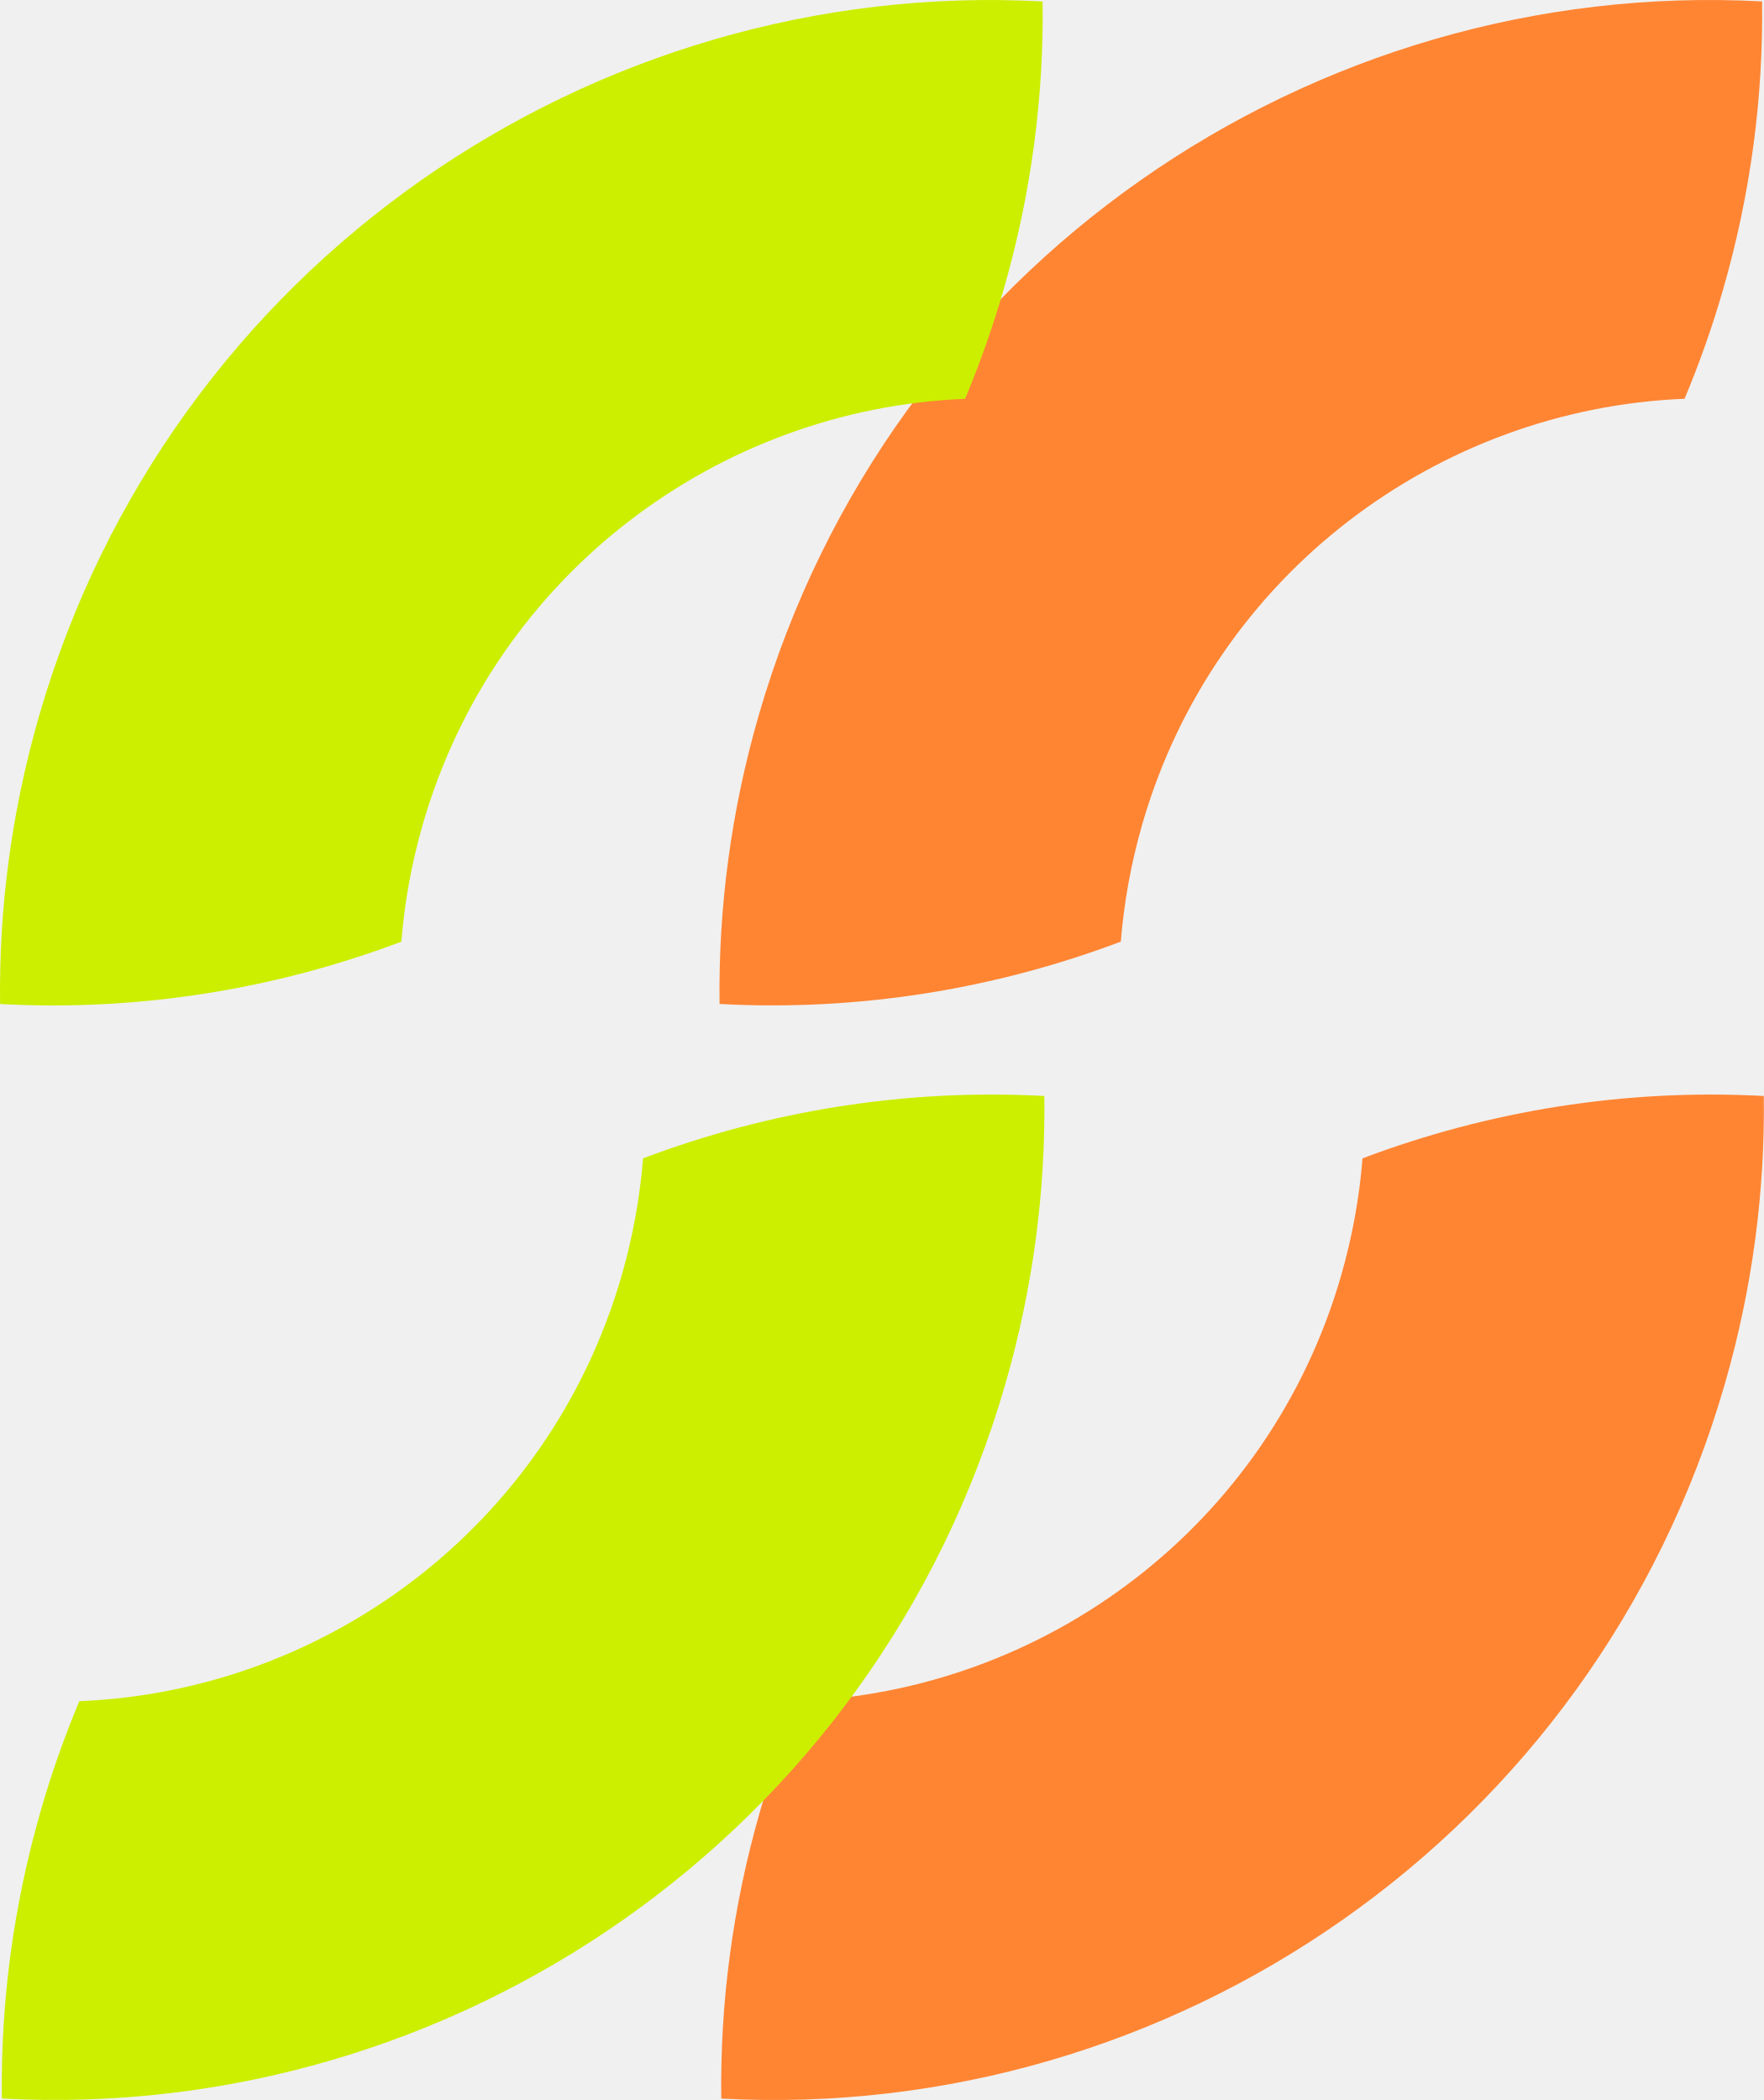
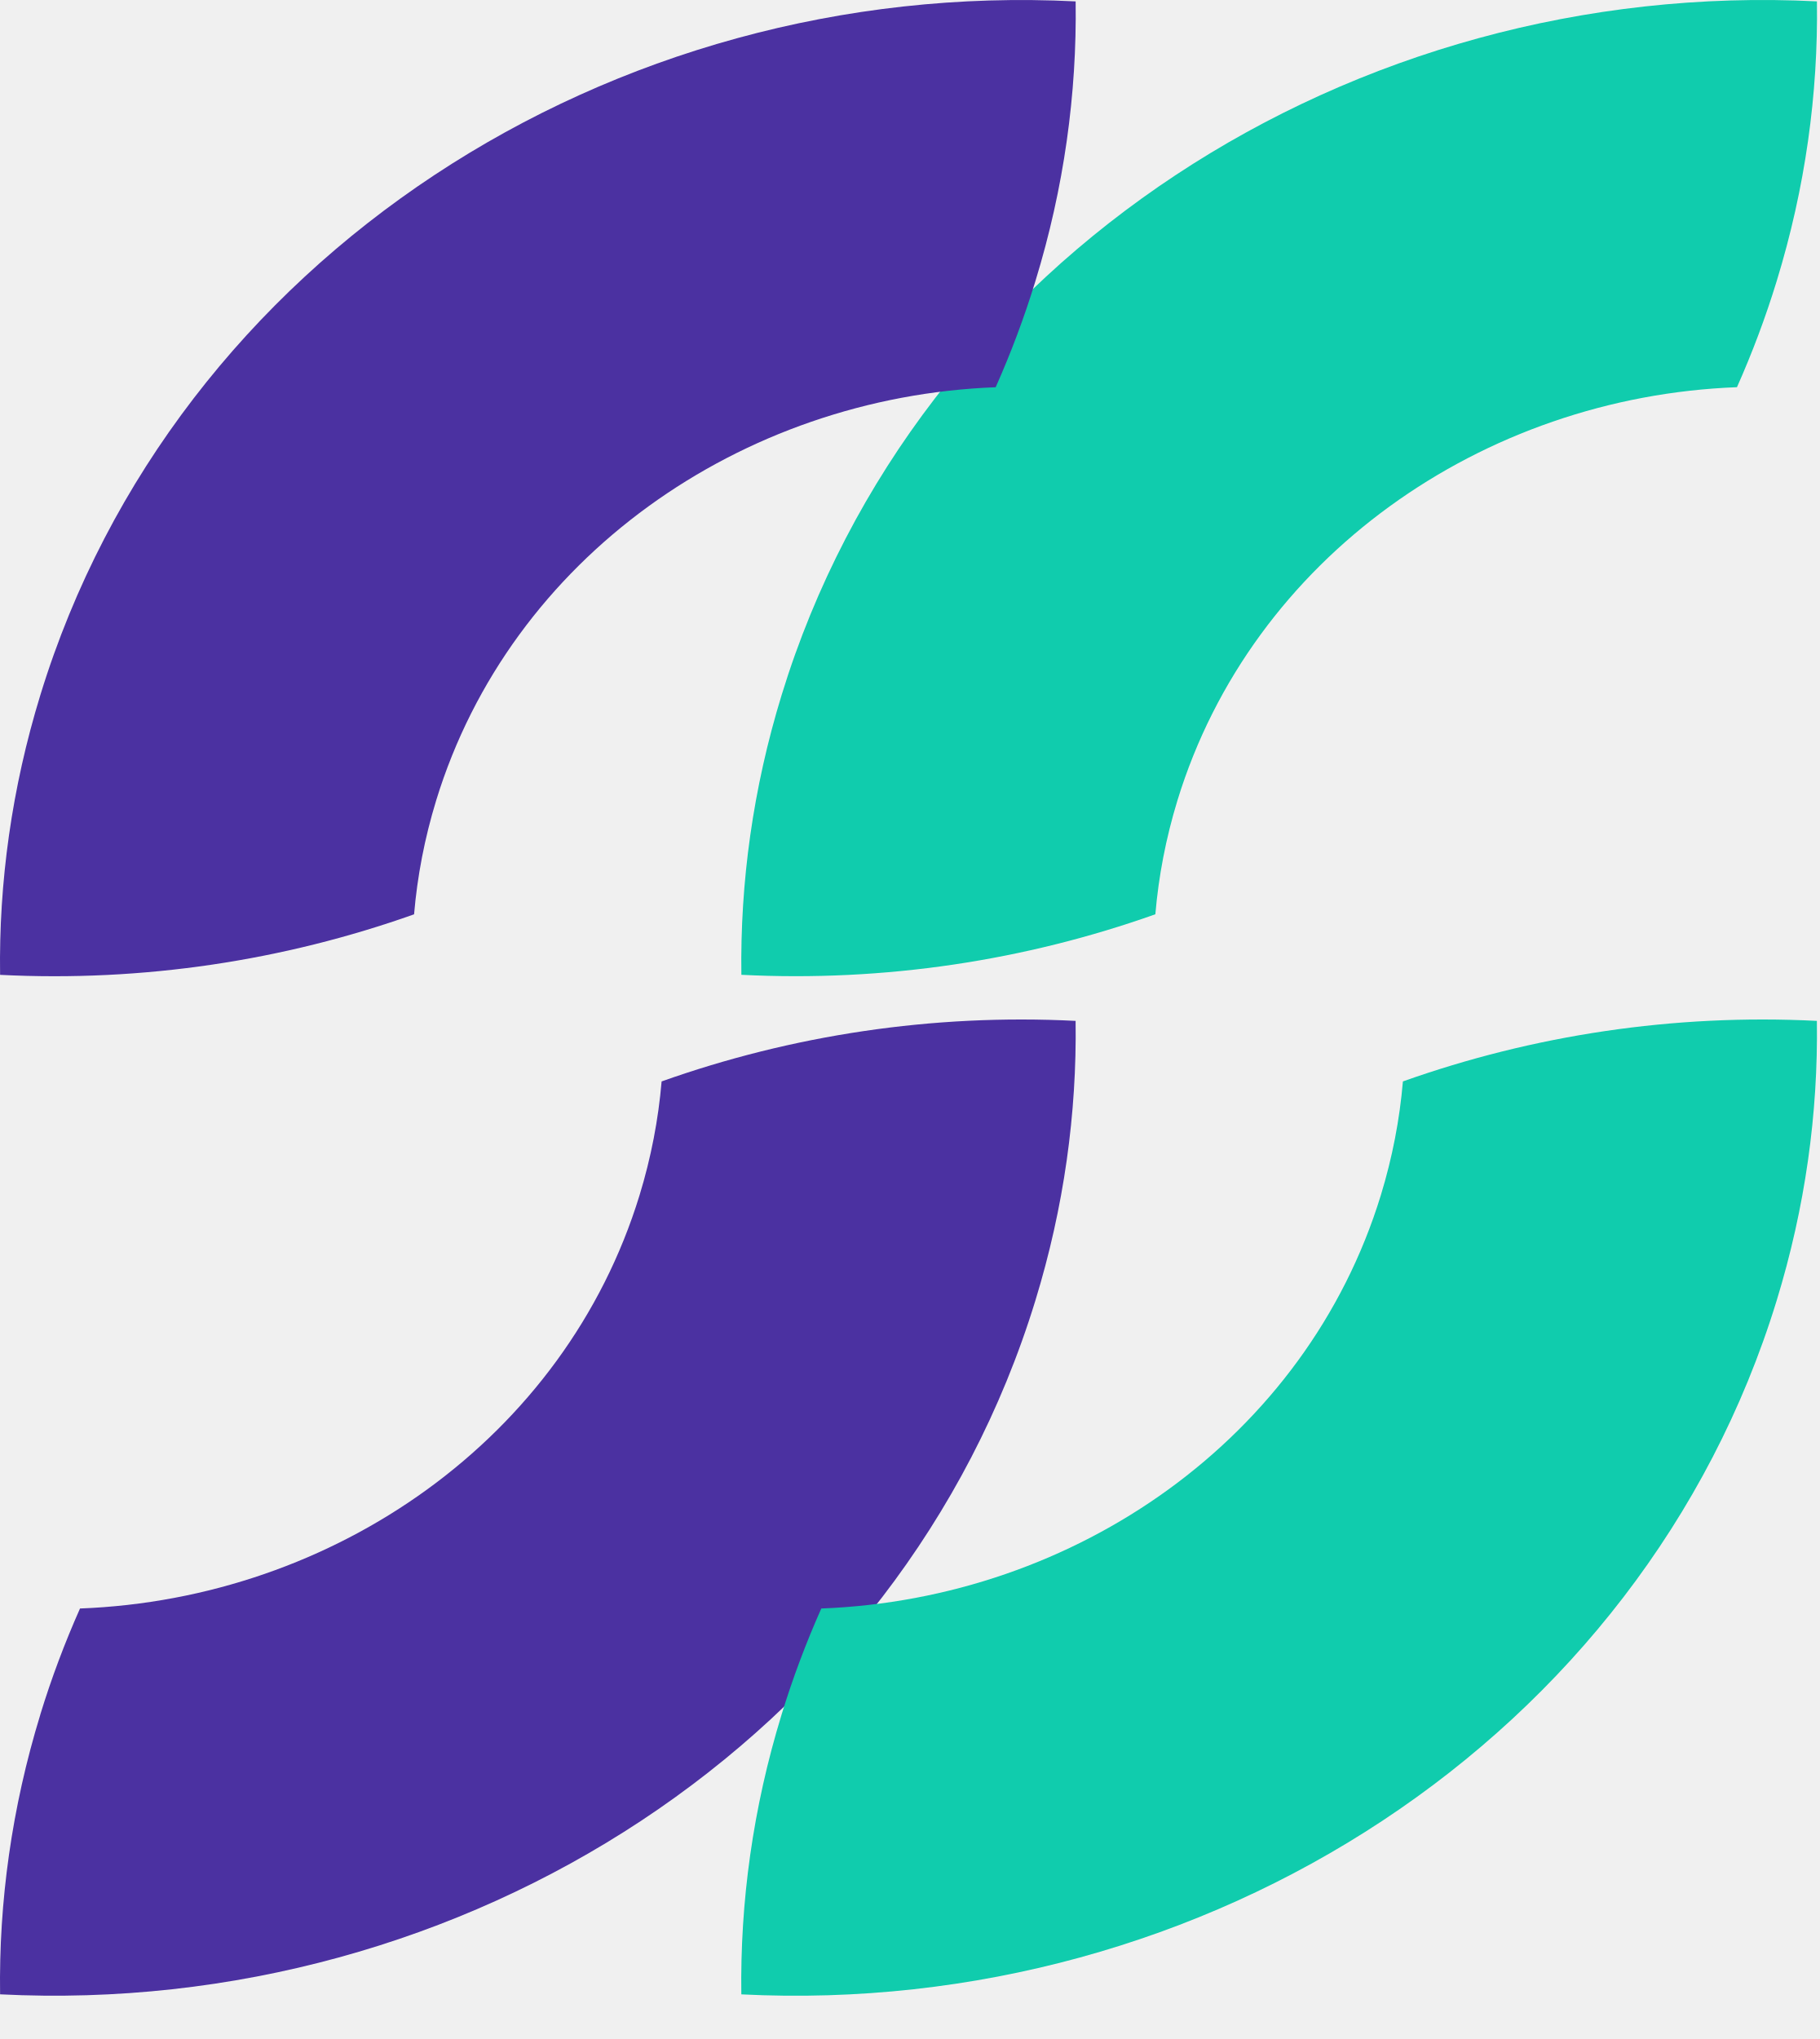
- <svg xmlns="http://www.w3.org/2000/svg" id="Layer_2" data-name="Layer 2" viewBox="0 0 402.57 479.27">
+ <svg xmlns="http://www.w3.org/2000/svg" width="208" height="233" viewBox="0 0 208 233" fill="none">
+   <g clip-path="url(#clip0_48_311)">
+     <path d="M203.068 32.135C201.792 36.301 200.268 40.341 198.532 44.245C169.453 45.349 143.097 63.701 134.582 91.456C133.254 95.792 132.422 100.148 132.055 104.475C117.196 109.755 101.117 112.224 84.738 111.393C84.588 100.839 86.066 90.08 89.341 79.414C104.708 29.345 154.629 -2.523 207.672 0.156C207.821 10.71 206.344 21.469 203.068 32.135Z" fill="#10CCAD" />
+     <path d="M118.34 32.14C117.064 36.306 115.54 40.346 113.804 44.25C84.725 45.353 58.369 63.706 49.855 91.461C48.527 95.797 47.695 100.153 47.328 104.48C32.468 109.759 16.389 112.229 0.01 111.398C-0.14 100.843 1.338 90.085 4.614 79.418C19.98 29.344 69.902 -2.523 122.944 0.16C123.094 10.715 121.616 21.474 118.34 32.14Z" fill="#4B31A1" />
+     <path d="M4.609 195.916C5.885 191.75 7.409 187.71 9.145 183.806C38.224 182.702 64.58 164.35 73.095 136.595C74.423 132.259 75.254 127.903 75.621 123.576C90.481 118.296 106.56 115.827 122.939 116.658C123.089 127.212 121.611 137.971 118.335 148.637C102.974 198.711 53.053 230.579 0.01 227.895C-0.14 217.341 1.338 206.582 4.614 195.916H4.609Z" fill="#4B31A1" />
+     <path d="M89.336 195.916C90.612 191.75 92.136 187.71 93.873 183.806C122.951 182.702 149.307 164.35 157.822 136.595C159.15 132.259 159.982 127.903 160.349 123.576C175.208 118.296 191.287 115.827 207.666 116.658C207.816 127.212 206.338 137.971 203.063 148.637C187.697 198.711 137.77 230.579 84.733 227.9C84.583 217.346 86.06 206.587 89.336 195.921V195.916Z" fill="#10CCAD" />
+   </g>
  <defs>
-     <style>
-       .cls-1 {
-         fill: #ff8533;
-       }
- 
-       .cls-2 {
-         fill: #ccef00;
-       }
-     </style>
+     <clipPath id="clip0_48_311">
+       <rect width="208" height="233" fill="white" />
+     </clipPath>
  </defs>
-   <g id="Layer_6" data-name="Layer 6">
-     <g>
-       <path class="cls-1" d="m393.24,66.1c-2.47,8.57-5.42,16.88-8.78,24.91-56.28,2.27-107.29,40.02-123.77,97.11-2.57,8.92-4.18,17.88-4.89,26.78h0c-28.76,10.86-59.88,15.94-91.58,14.23-.29-21.71,2.57-43.84,8.91-65.78C202.87,60.36,299.49-5.19,402.15.32c.29,21.71-2.57,43.84-8.91,65.78Z" />
-       <path class="cls-1" d="m173.52,413.16c2.47-8.57,5.42-16.88,8.78-24.91,56.28-2.27,107.29-40.02,123.77-97.11,2.57-8.92,4.18-17.88,4.89-26.78h0c28.76-10.86,59.88-15.94,91.58-14.23.29,21.71-2.57,43.84-8.91,65.78-29.74,103-126.37,168.55-229.02,163.04-.29-21.71,2.57-43.84,8.91-65.78Z" />
-     </g>
-   </g>
-   <g id="Layer_5" data-name="Layer 5">
-     <g>
-       <path class="cls-2" d="m229.04,66.11c-2.47,8.57-5.42,16.88-8.78,24.91-56.28,2.27-107.29,40.02-123.77,97.11-2.57,8.92-4.18,17.88-4.89,26.78h0c-28.76,10.86-59.88,15.94-91.58,14.23-.29-21.71,2.57-43.84,8.91-65.78C38.67,60.36,135.29-5.19,237.95.33c.29,21.71-2.57,43.84-8.91,65.78Z" />
-       <path class="cls-2" d="m9.32,413.16c2.47-8.57,5.42-16.88,8.78-24.91,56.28-2.27,107.29-40.02,123.77-97.11,2.57-8.92,4.18-17.88,4.89-26.78h0c28.76-10.86,59.88-15.94,91.58-14.23.29,21.71-2.57,43.84-8.91,65.78C199.7,418.91,103.08,484.46.42,478.94c-.29-21.71,2.57-43.84,8.91-65.78Z" />
-     </g>
-   </g>
</svg>
